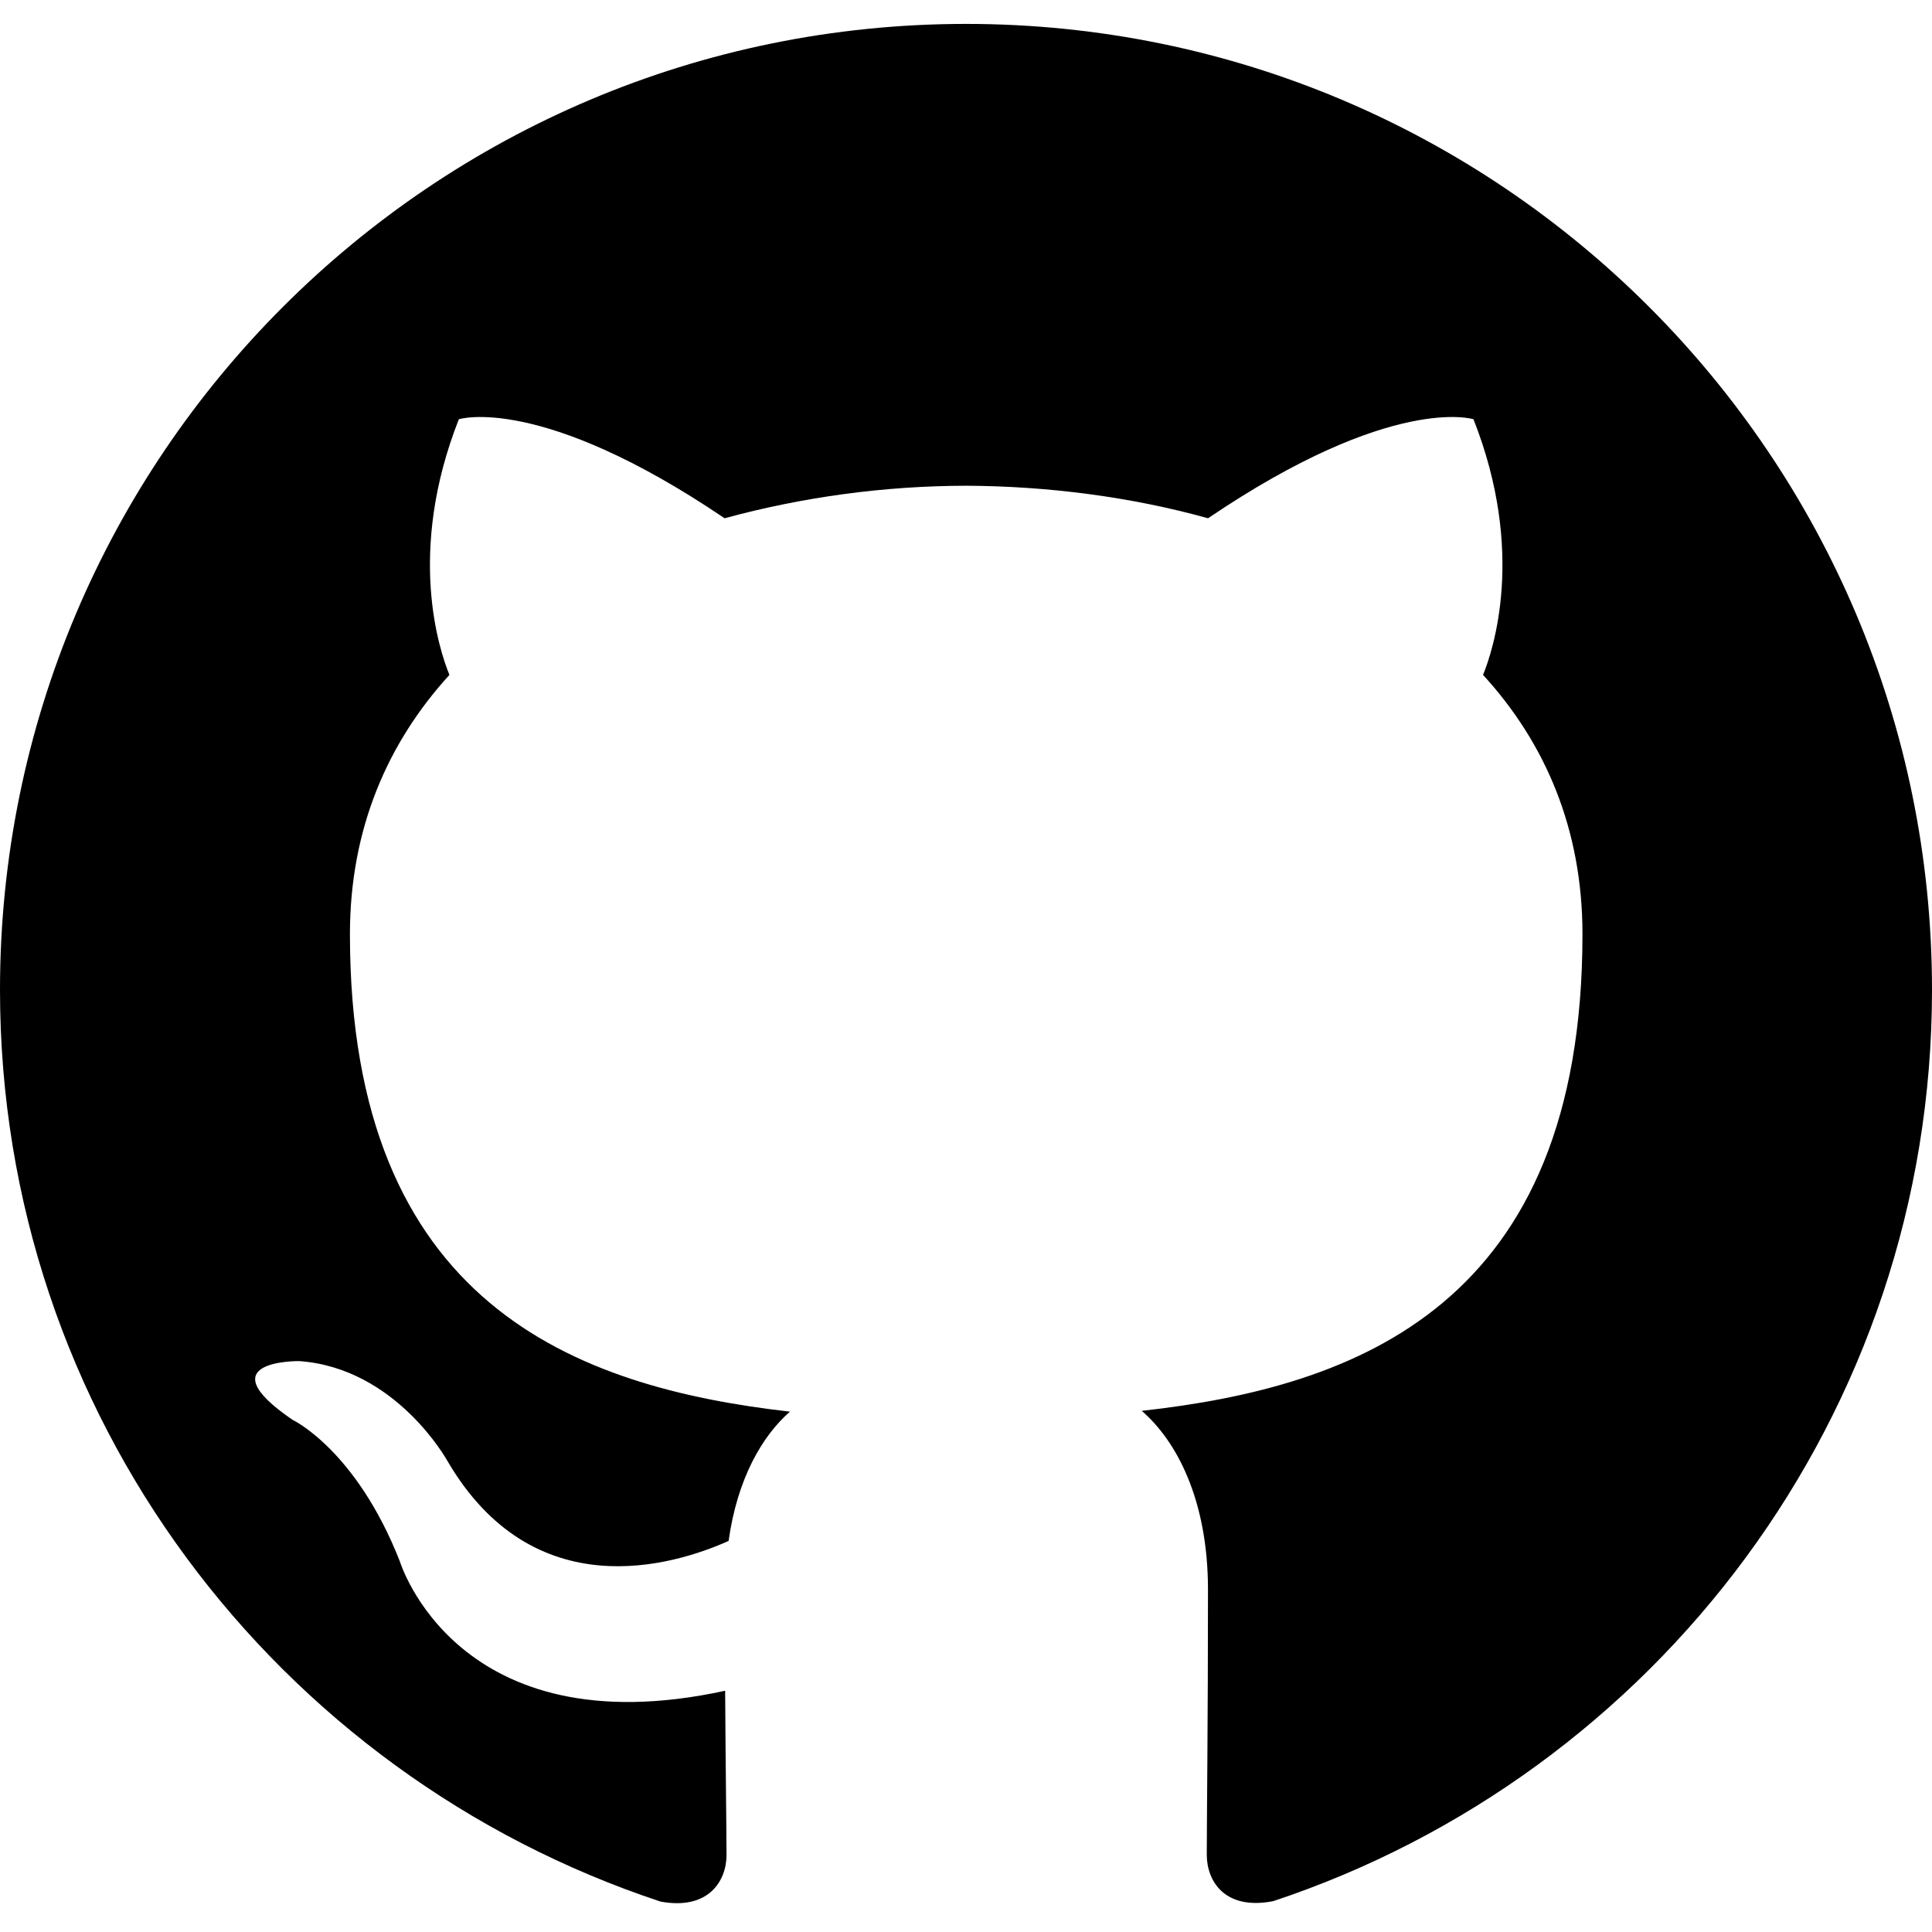
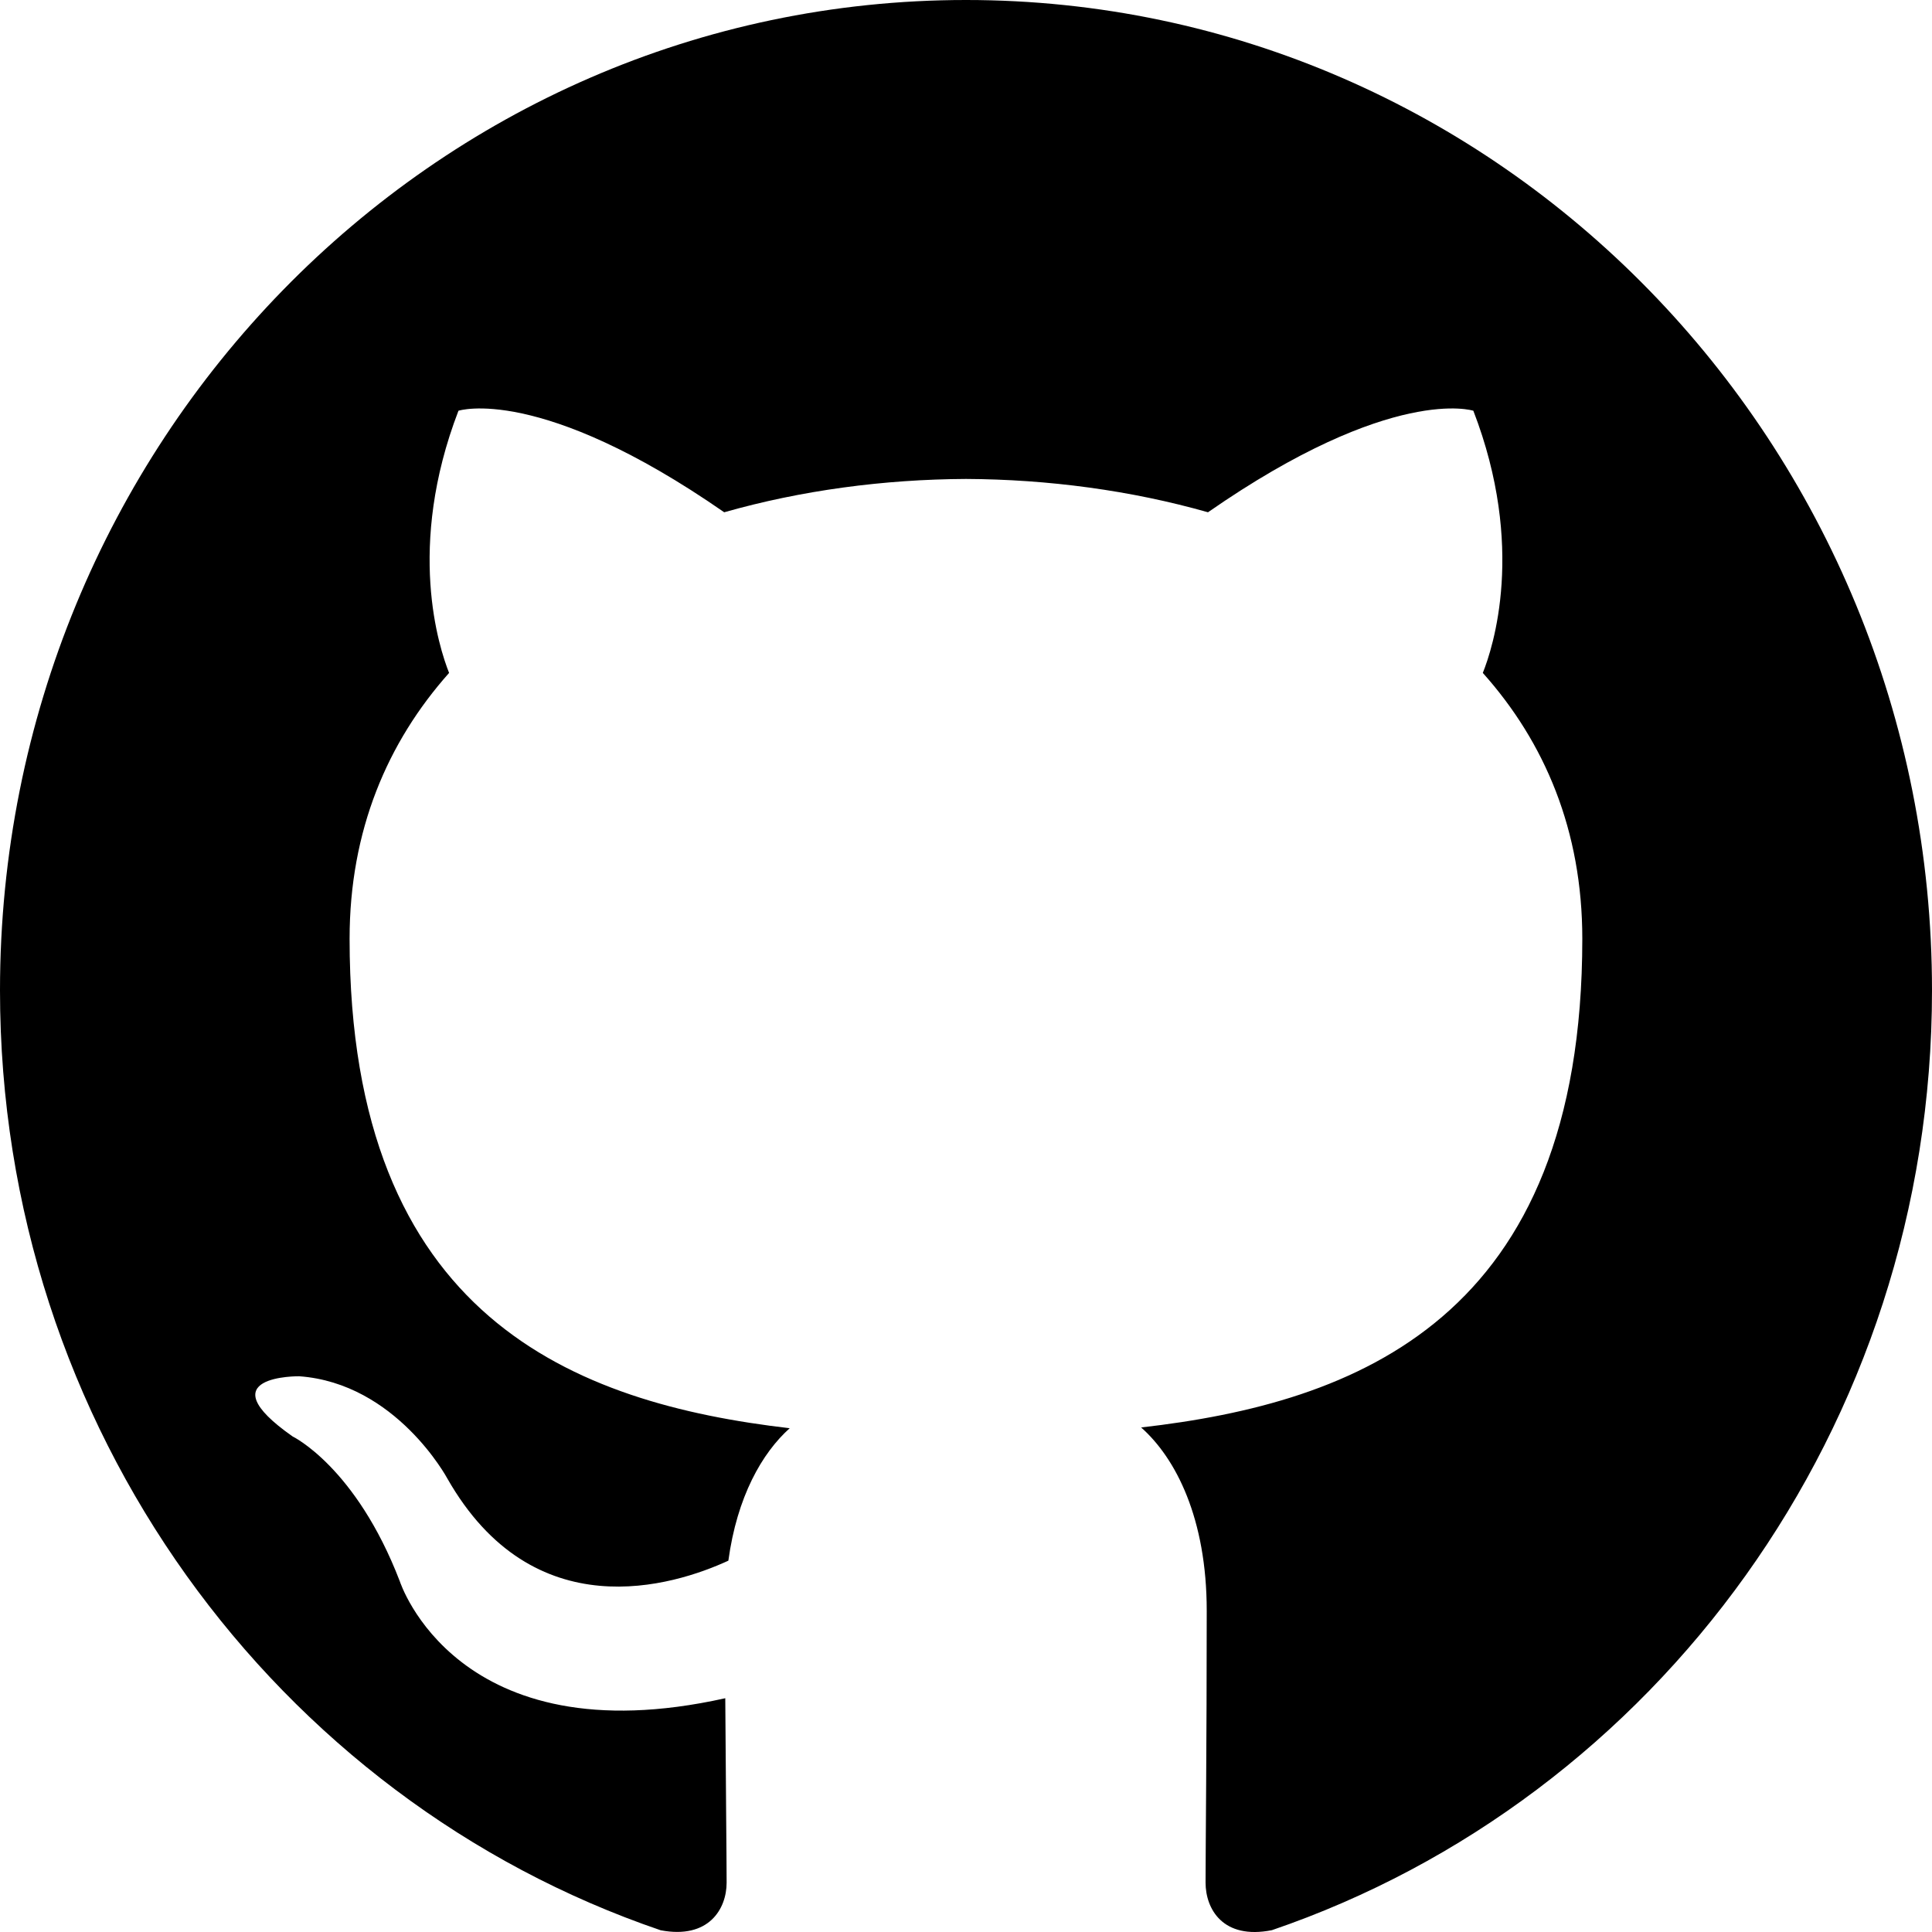
- <svg xmlns="http://www.w3.org/2000/svg" viewBox="0 0 24 24" fill="none">
-   <g>
-     <path d="M12 0.297C5.373 0.297 0 5.67 0 12.297c0 5.282 3.438 9.747 8.205 11.325.6.111.82-.261.82-.577 0-.285-.011-1.04-.017-2.042-3.338.726-4.042-1.61-4.042-1.61-.546-1.387-1.333-1.756-1.333-1.756-1.089-.745.083-.729.083-.729 1.205.085 1.84 1.237 1.84 1.237 1.07 1.834 2.809 1.304 3.495.997.108-.775.418-1.305.762-1.606-2.665-.304-5.466-1.332-5.466-5.931 0-1.31.469-2.381 1.236-3.221-.124-.303-.535-1.523.117-3.176 0 0 1.008-.322 3.301 1.23a11.52 11.52 0 0 1 3.003-.404c1.018.005 2.045.138 3.003.404 2.291-1.552 3.297-1.23 3.297-1.23.653 1.653.242 2.873.119 3.176.77.84 1.235 1.911 1.235 3.221 0 4.609-2.803 5.625-5.475 5.921.43.371.823 1.102.823 2.222 0 1.606-.015 2.898-.015 3.293 0 .319.216.694.825.576C20.565 22.04 24 17.576 24 12.297c0-6.627-5.373-12-12-12z" fill="currentColor" />
+ <svg xmlns="http://www.w3.org/2000/svg" width="800px" height="800px" viewBox="0 0 20 20" version="1.1">
+   <defs>
+ 
+ </defs>
+   <g id="Page-1" stroke="none" stroke-width="1" fill="none" fill-rule="evenodd">
+     <g id="Dribbble-Light-Preview" transform="translate(-140, -7559)" fill="#000000">
+       <g id="icons" transform="translate(56, 160)">
+         <path d="M94,7399 C99.523,7399 104,7403.59 104,7409.253 C104,7413.782 101.138,7417.624 97.167,7418.981 C96.66,7419.082 96.48,7418.762 96.48,7418.489 C96.48,7418.151 96.492,7417.047 96.492,7415.675 C96.492,7414.719 96.172,7414.095 95.813,7413.777 C98.04,7413.523 100.38,7412.656 100.38,7408.718 C100.38,7407.598 99.992,7406.684 99.35,7405.966 C99.454,7405.707 99.797,7404.664 99.252,7403.252 C99.252,7403.252 98.414,7402.977 96.505,7404.303 C95.706,7404.076 94.85,7403.962 94,7403.958 C93.15,7403.962 92.295,7404.076 91.497,7404.303 C89.586,7402.977 88.746,7403.252 88.746,7403.252 C88.203,7404.664 88.546,7405.707 88.649,7405.966 C88.01,7406.684 87.619,7407.598 87.619,7408.718 C87.619,7412.646 89.954,7413.526 92.175,7413.785 C91.889,7414.041 91.63,7414.493 91.54,7415.156 C90.97,7415.418 89.522,7415.871 88.63,7414.304 C88.63,7414.304 88.101,7413.319 87.097,7413.247 C87.097,7413.247 86.122,7413.234 87.029,7413.87 C87.029,7413.87 87.684,7414.185 88.139,7415.37 C88.139,7415.37 88.726,7417.2 91.508,7416.58 C91.513,7417.437 91.522,7418.245 91.522,7418.489 C91.522,7418.76 91.338,7419.077 90.839,7418.982 C86.865,7417.627 84,7413.783 84,7409.253 C84,7403.59 88.478,7399 94,7399" id="github-[#142]">
+ 
+ </path>
+       </g>
+     </g>
  </g>
</svg>
